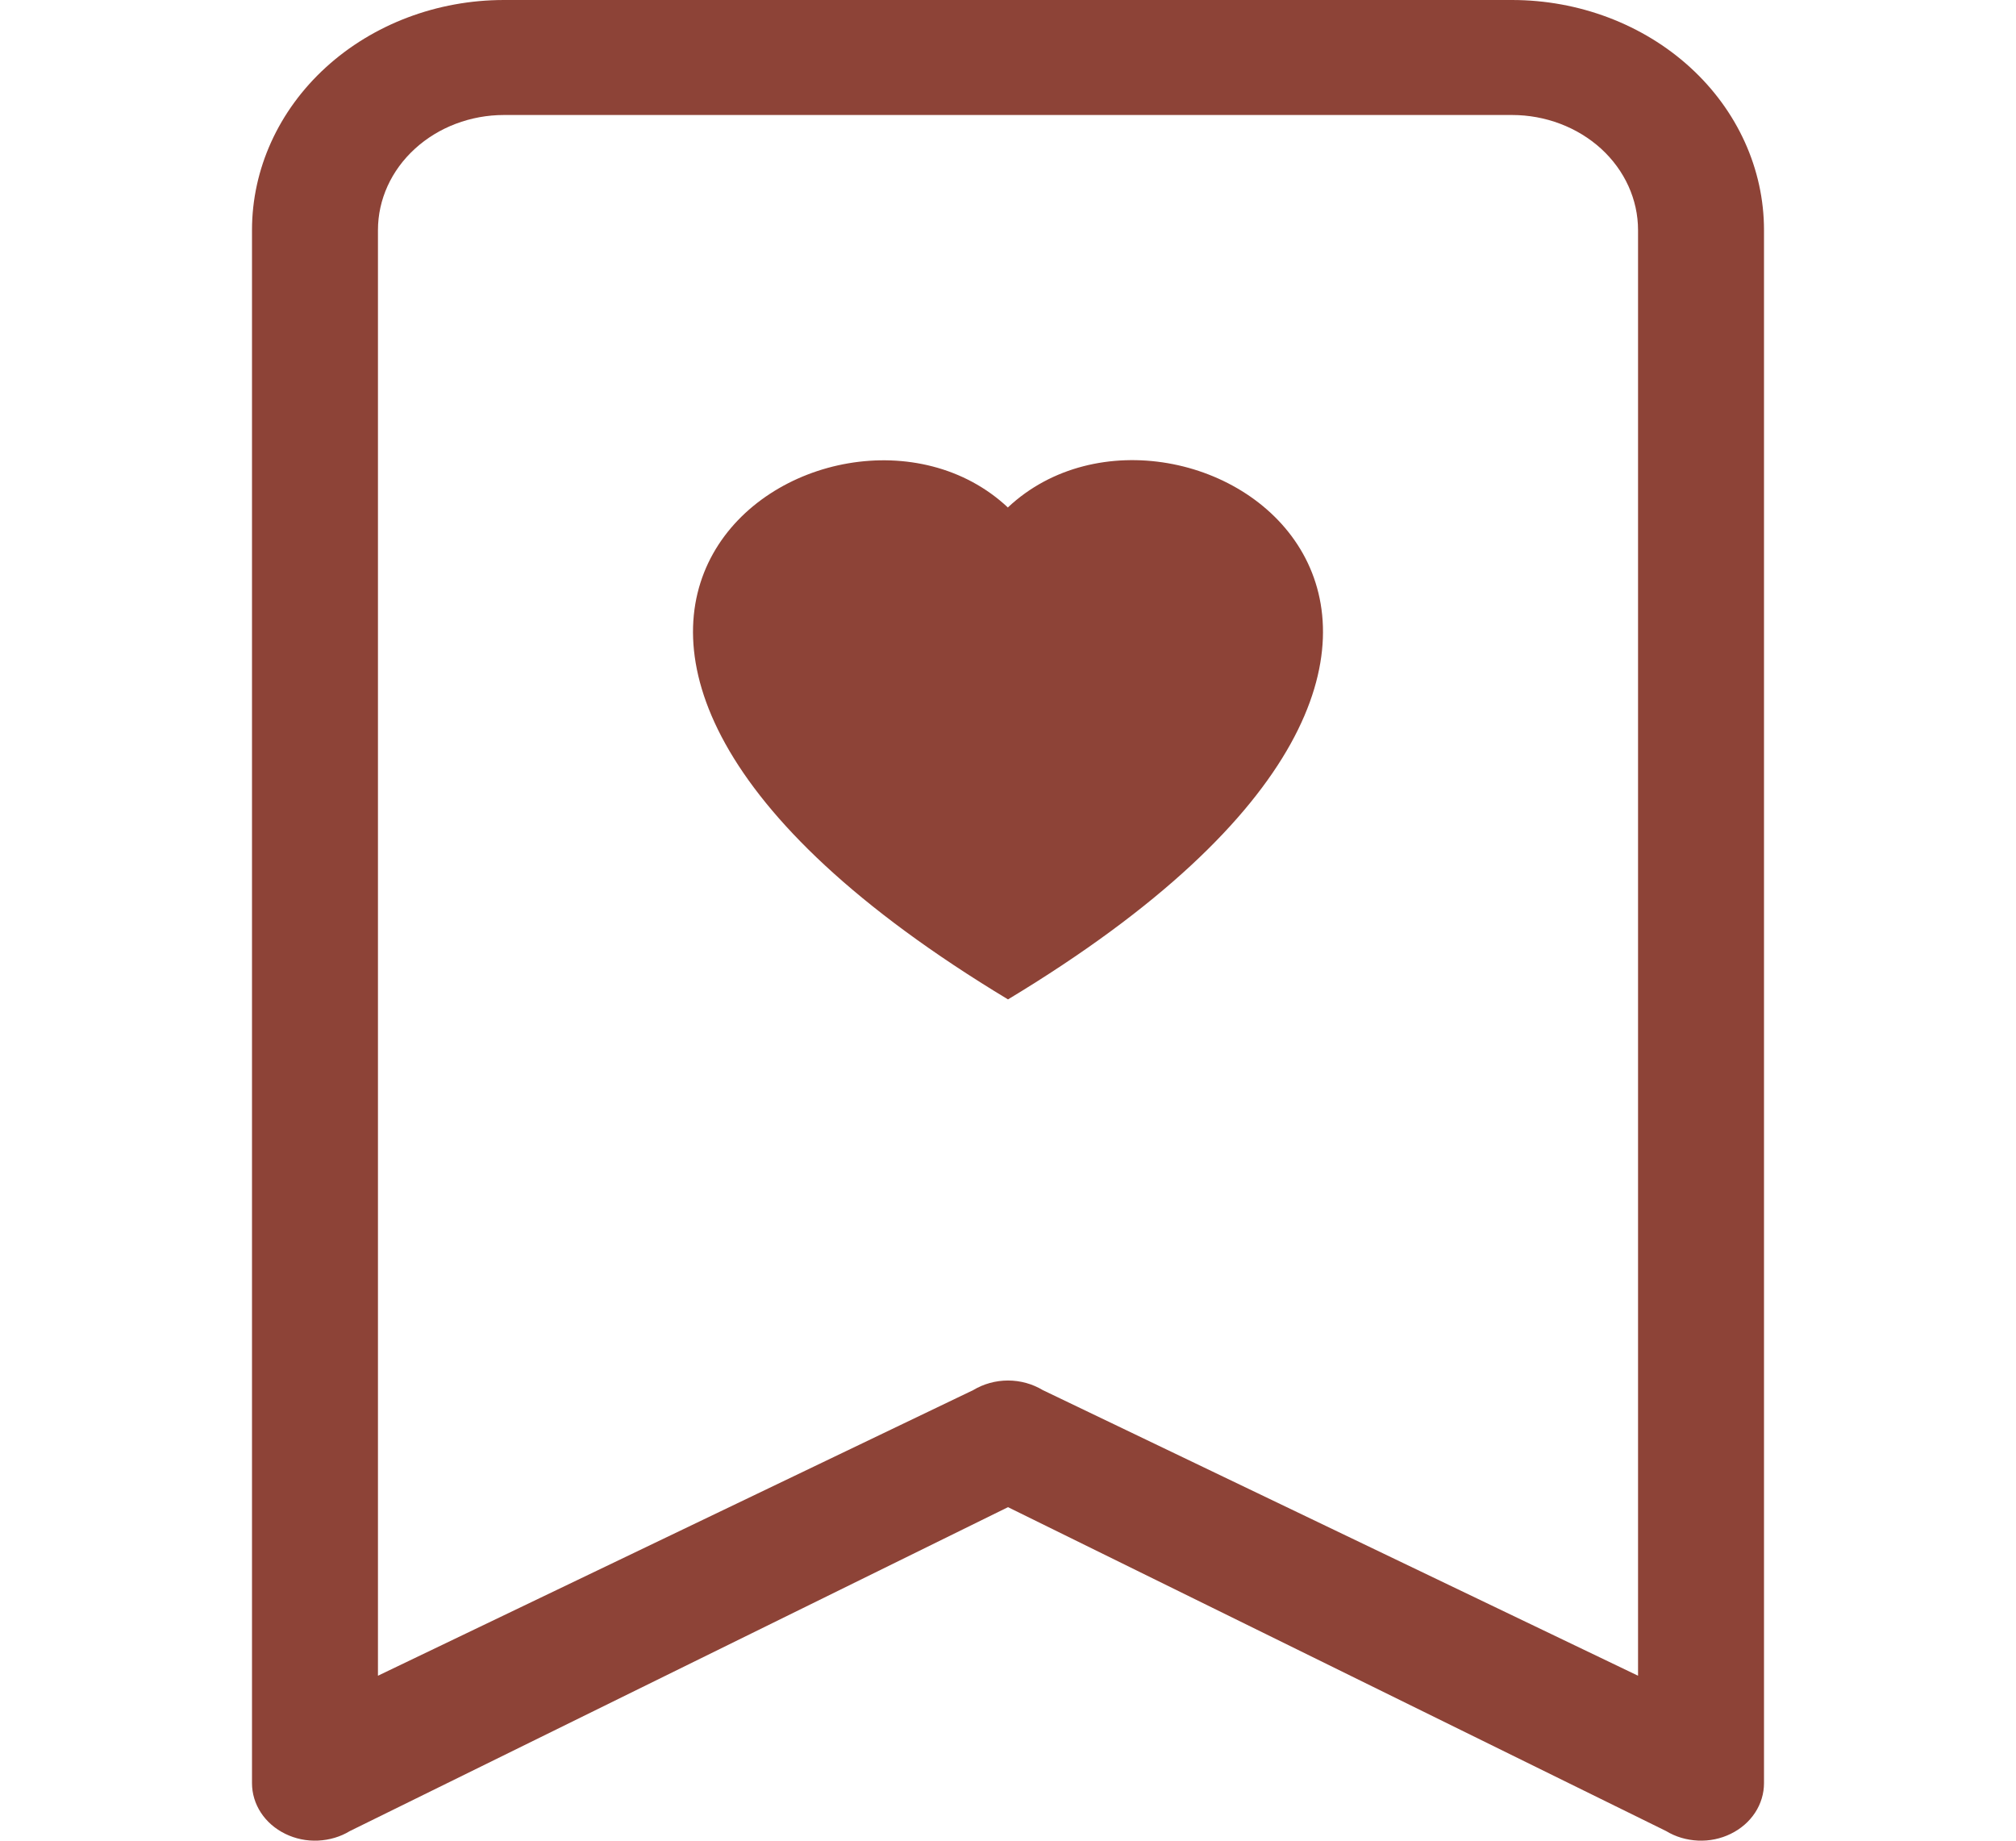
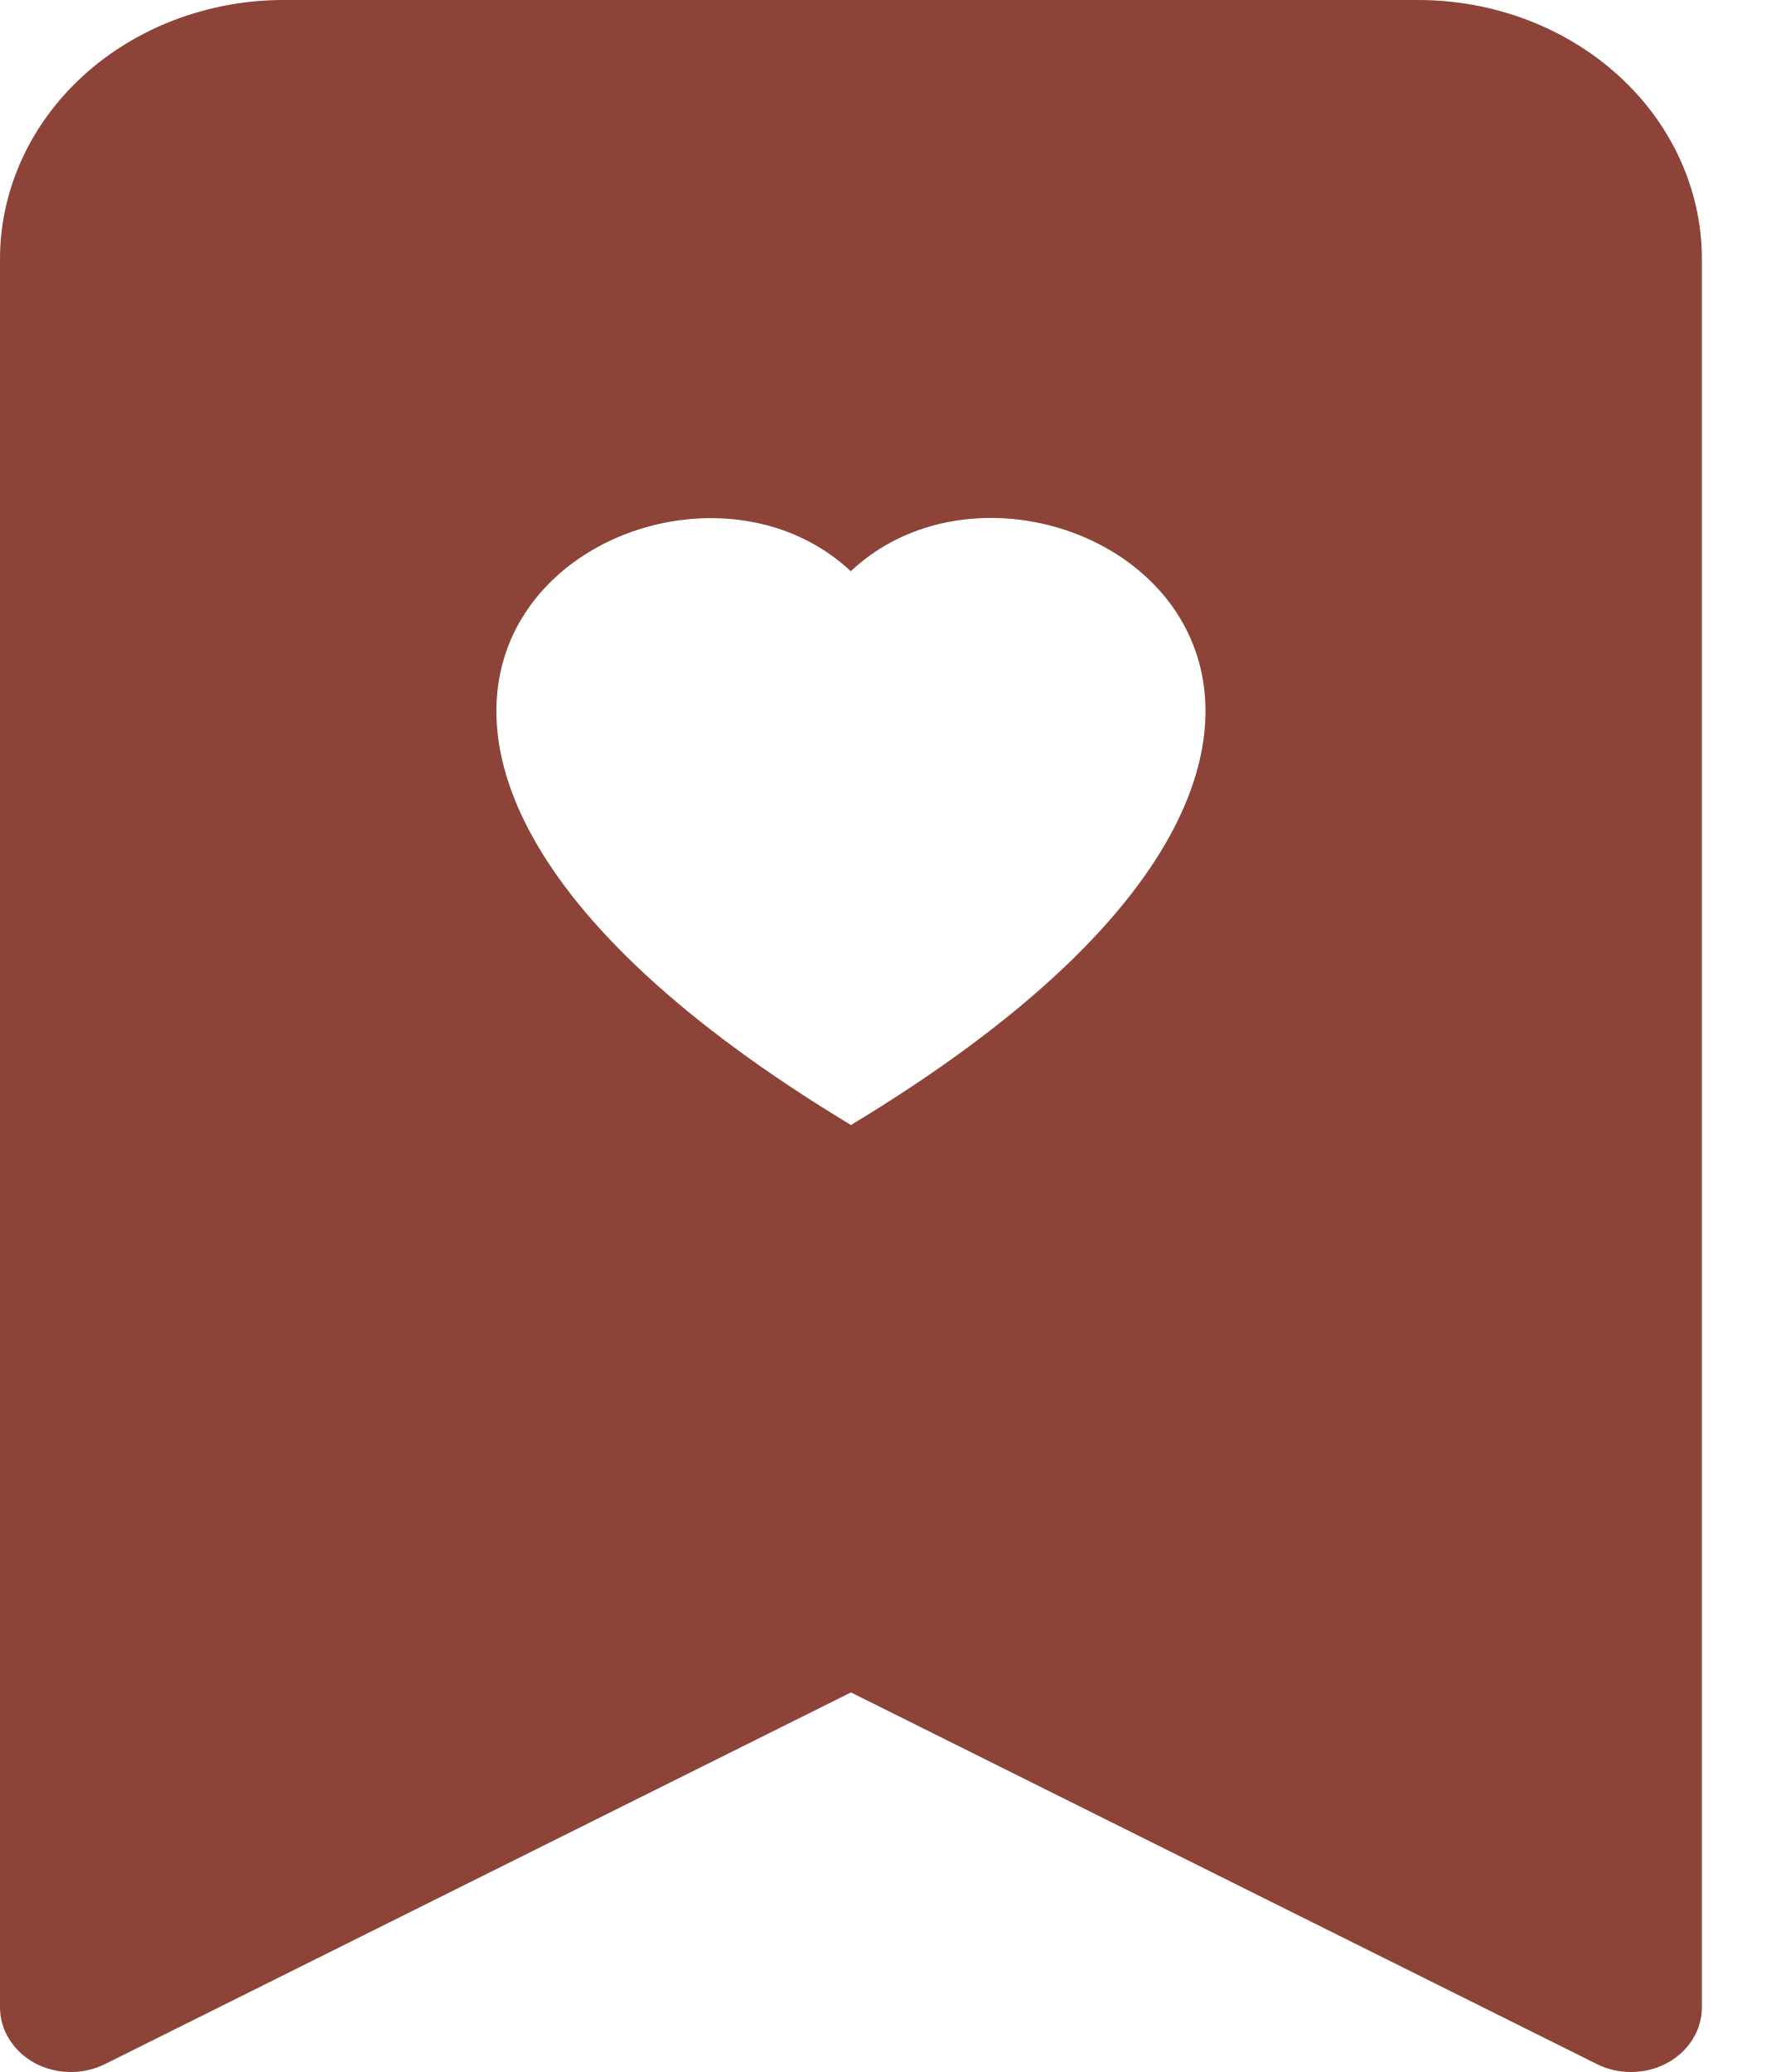
- <svg xmlns="http://www.w3.org/2000/svg" width="23" height="21" viewBox="0 0 23 21" fill="none">
-   <path fill-rule="evenodd" clip-rule="evenodd" d="M11.5 5.788C13.494 3.918 18.478 7.193 11.5 11.402C4.522 7.193 9.506 3.919 11.5 5.791V5.788Z" fill="#8D4337" />
-   <path d="M2.875 2.625C2.875 1.929 3.178 1.261 3.717 0.769C4.256 0.277 4.987 0 5.75 0L17.25 0C18.012 0 18.744 0.277 19.283 0.769C19.822 1.261 20.125 1.929 20.125 2.625V20.344C20.125 20.462 20.09 20.579 20.023 20.681C19.956 20.783 19.86 20.866 19.745 20.922C19.631 20.978 19.502 21.005 19.372 20.999C19.242 20.993 19.116 20.956 19.008 20.89L11.5 17.195L3.992 20.89C3.884 20.956 3.758 20.993 3.628 20.999C3.498 21.005 3.369 20.978 3.255 20.922C3.14 20.866 3.044 20.783 2.977 20.681C2.91 20.579 2.875 20.462 2.875 20.344V2.625ZM5.75 1.312C5.369 1.312 5.003 1.451 4.734 1.697C4.464 1.943 4.312 2.277 4.312 2.625V19.118L11.102 15.86C11.22 15.789 11.358 15.75 11.5 15.75C11.642 15.75 11.78 15.789 11.898 15.86L18.688 19.118V2.625C18.688 2.277 18.536 1.943 18.267 1.697C17.997 1.451 17.631 1.312 17.25 1.312H5.75Z" fill="#8D4337" />
+ <svg xmlns="http://www.w3.org/2000/svg" width="18" height="21" viewBox="0 0 18 21" fill="none">
+   <path d="M1.92436e-07 20.344C-9.11286e-05 20.458 0.032 20.57 0.094 20.669C0.156 20.768 0.245 20.851 0.352 20.909C0.459 20.967 0.581 20.998 0.706 21C0.831 21.002 0.954 20.975 1.064 20.92L8.625 17.153L16.186 20.92C16.296 20.975 16.419 21.002 16.544 21C16.669 20.998 16.791 20.967 16.898 20.909C17.005 20.851 17.094 20.768 17.156 20.669C17.218 20.57 17.25 20.458 17.25 20.344V2.625C17.25 1.929 16.947 1.261 16.408 0.769C15.869 0.277 15.137 0 14.375 0L2.875 0C2.112 0 1.381 0.277 0.842 0.769C0.303 1.261 1.92436e-07 1.929 1.92436e-07 2.625V20.344ZM8.625 5.788C10.619 3.918 15.603 7.192 8.625 11.402C1.647 7.192 6.631 3.919 8.625 5.791V5.788Z" fill="#8D4337" />
</svg>
